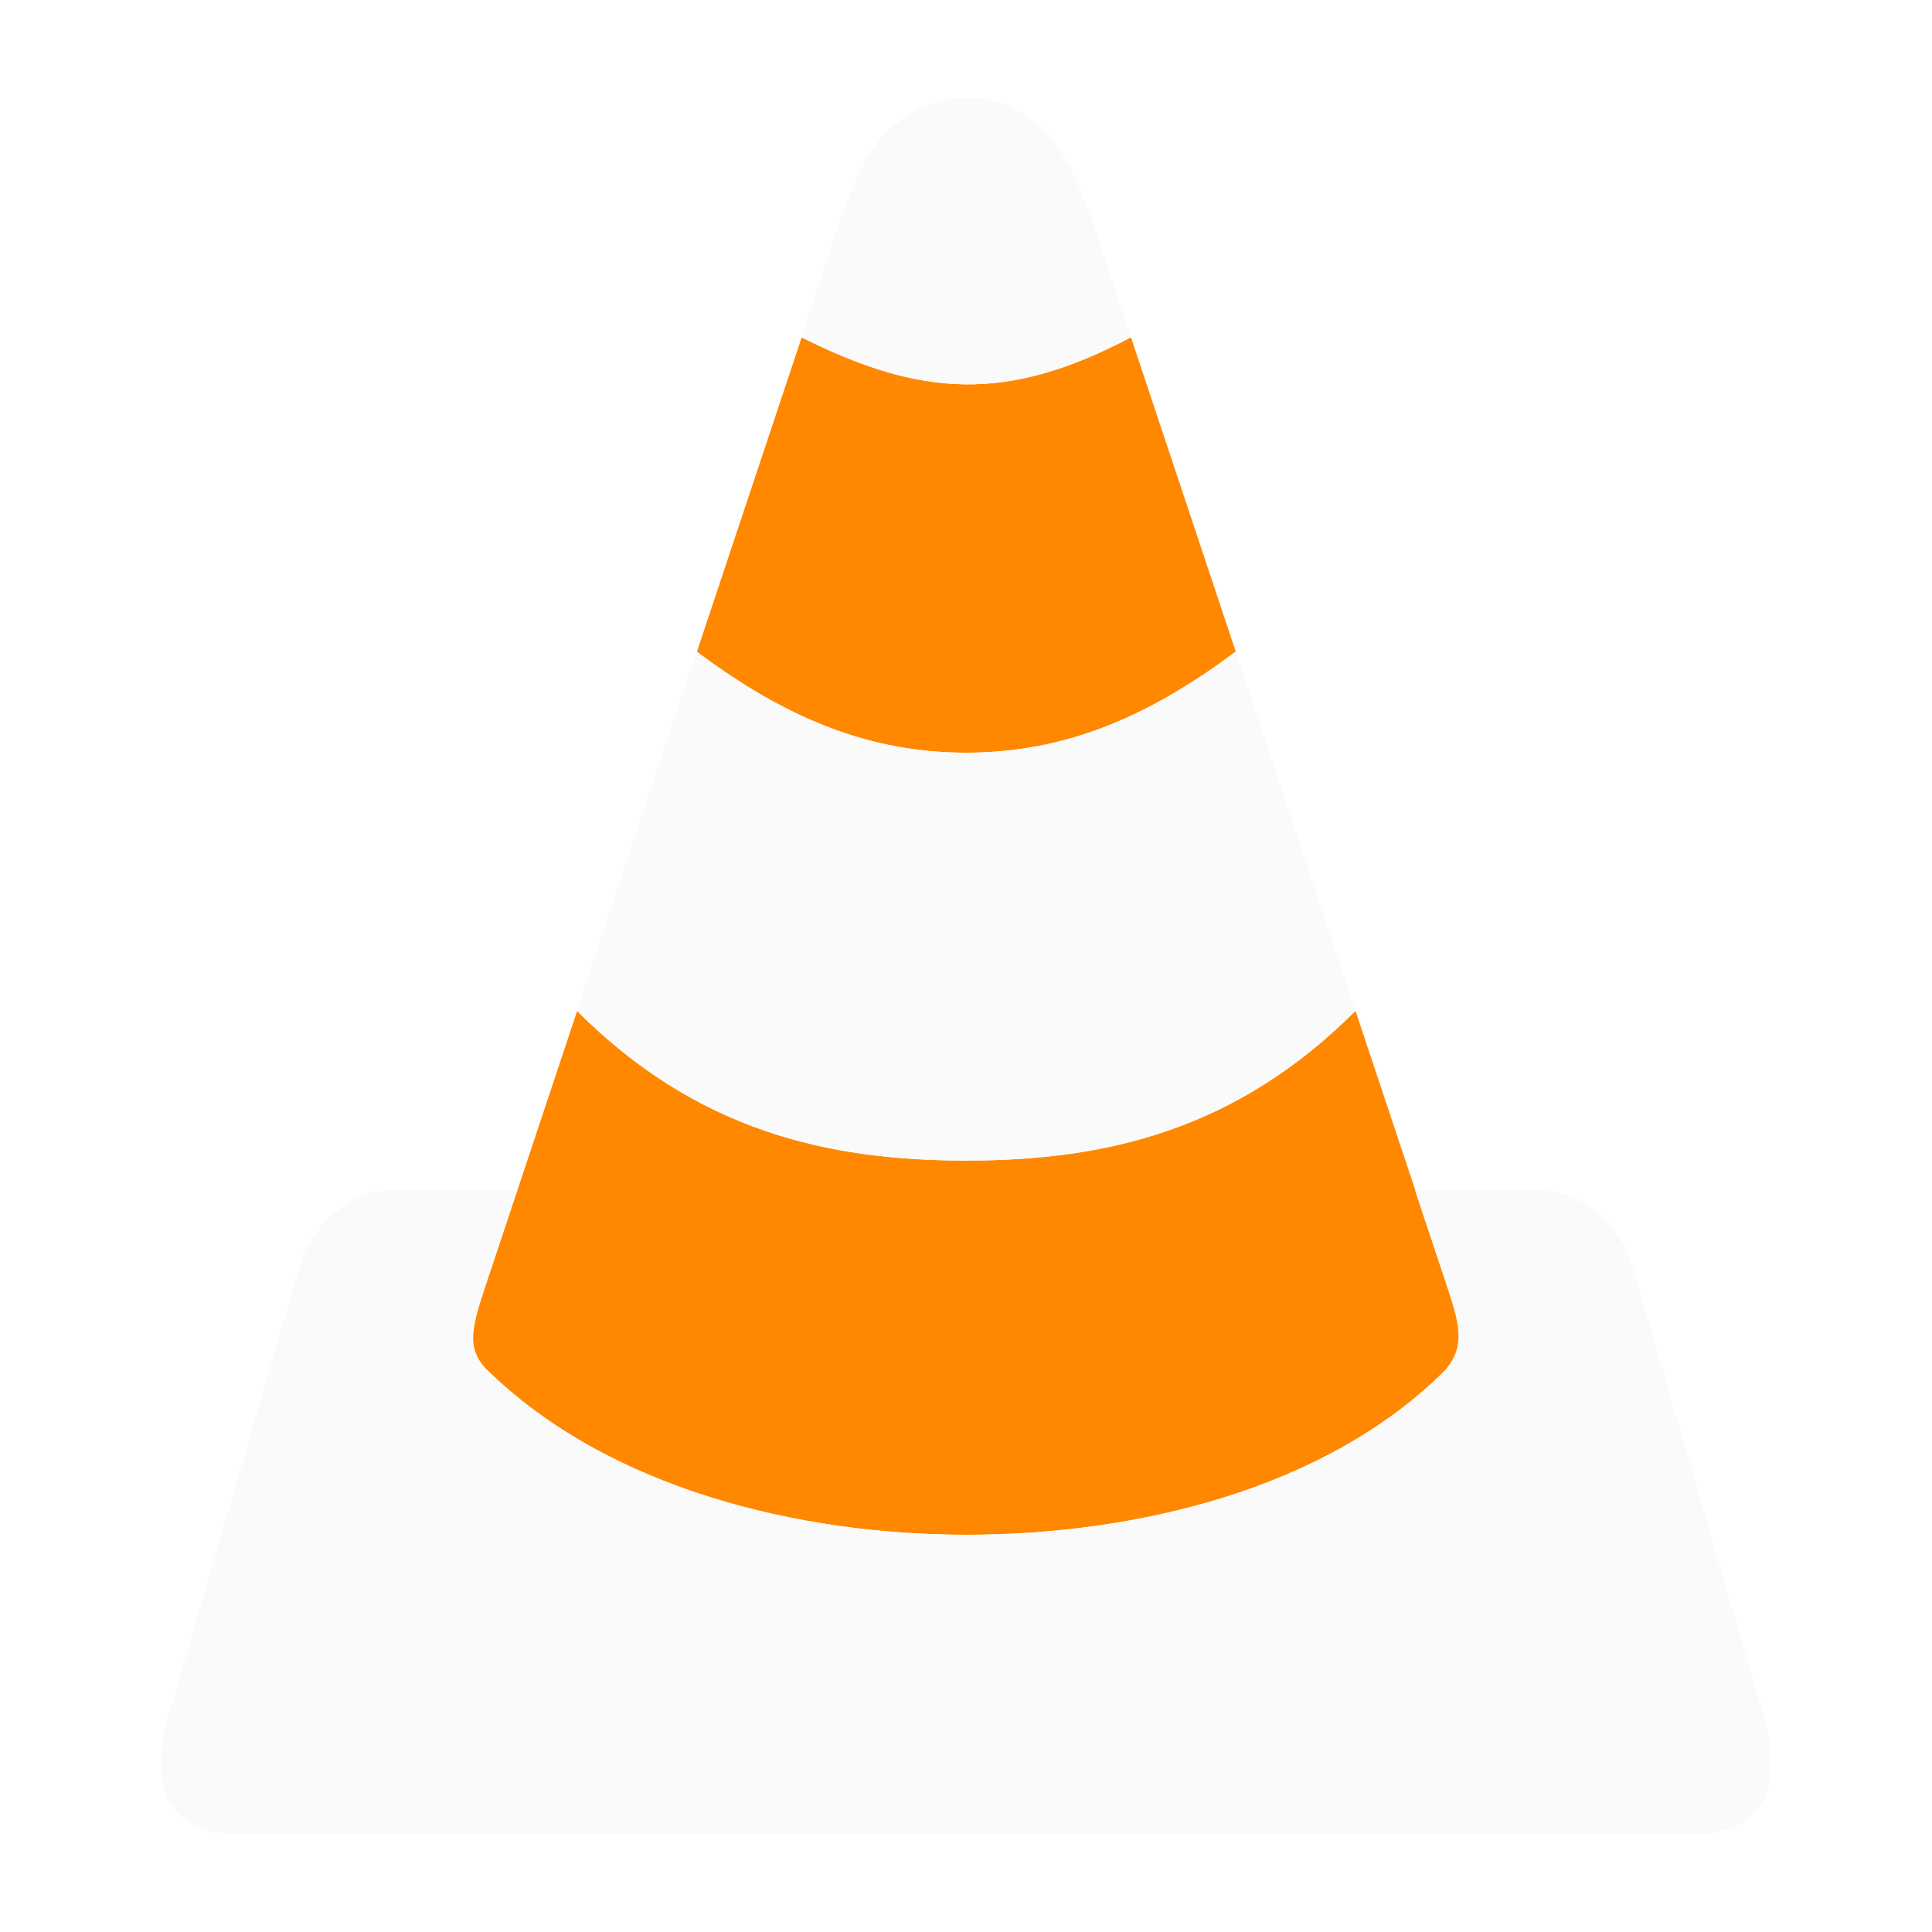
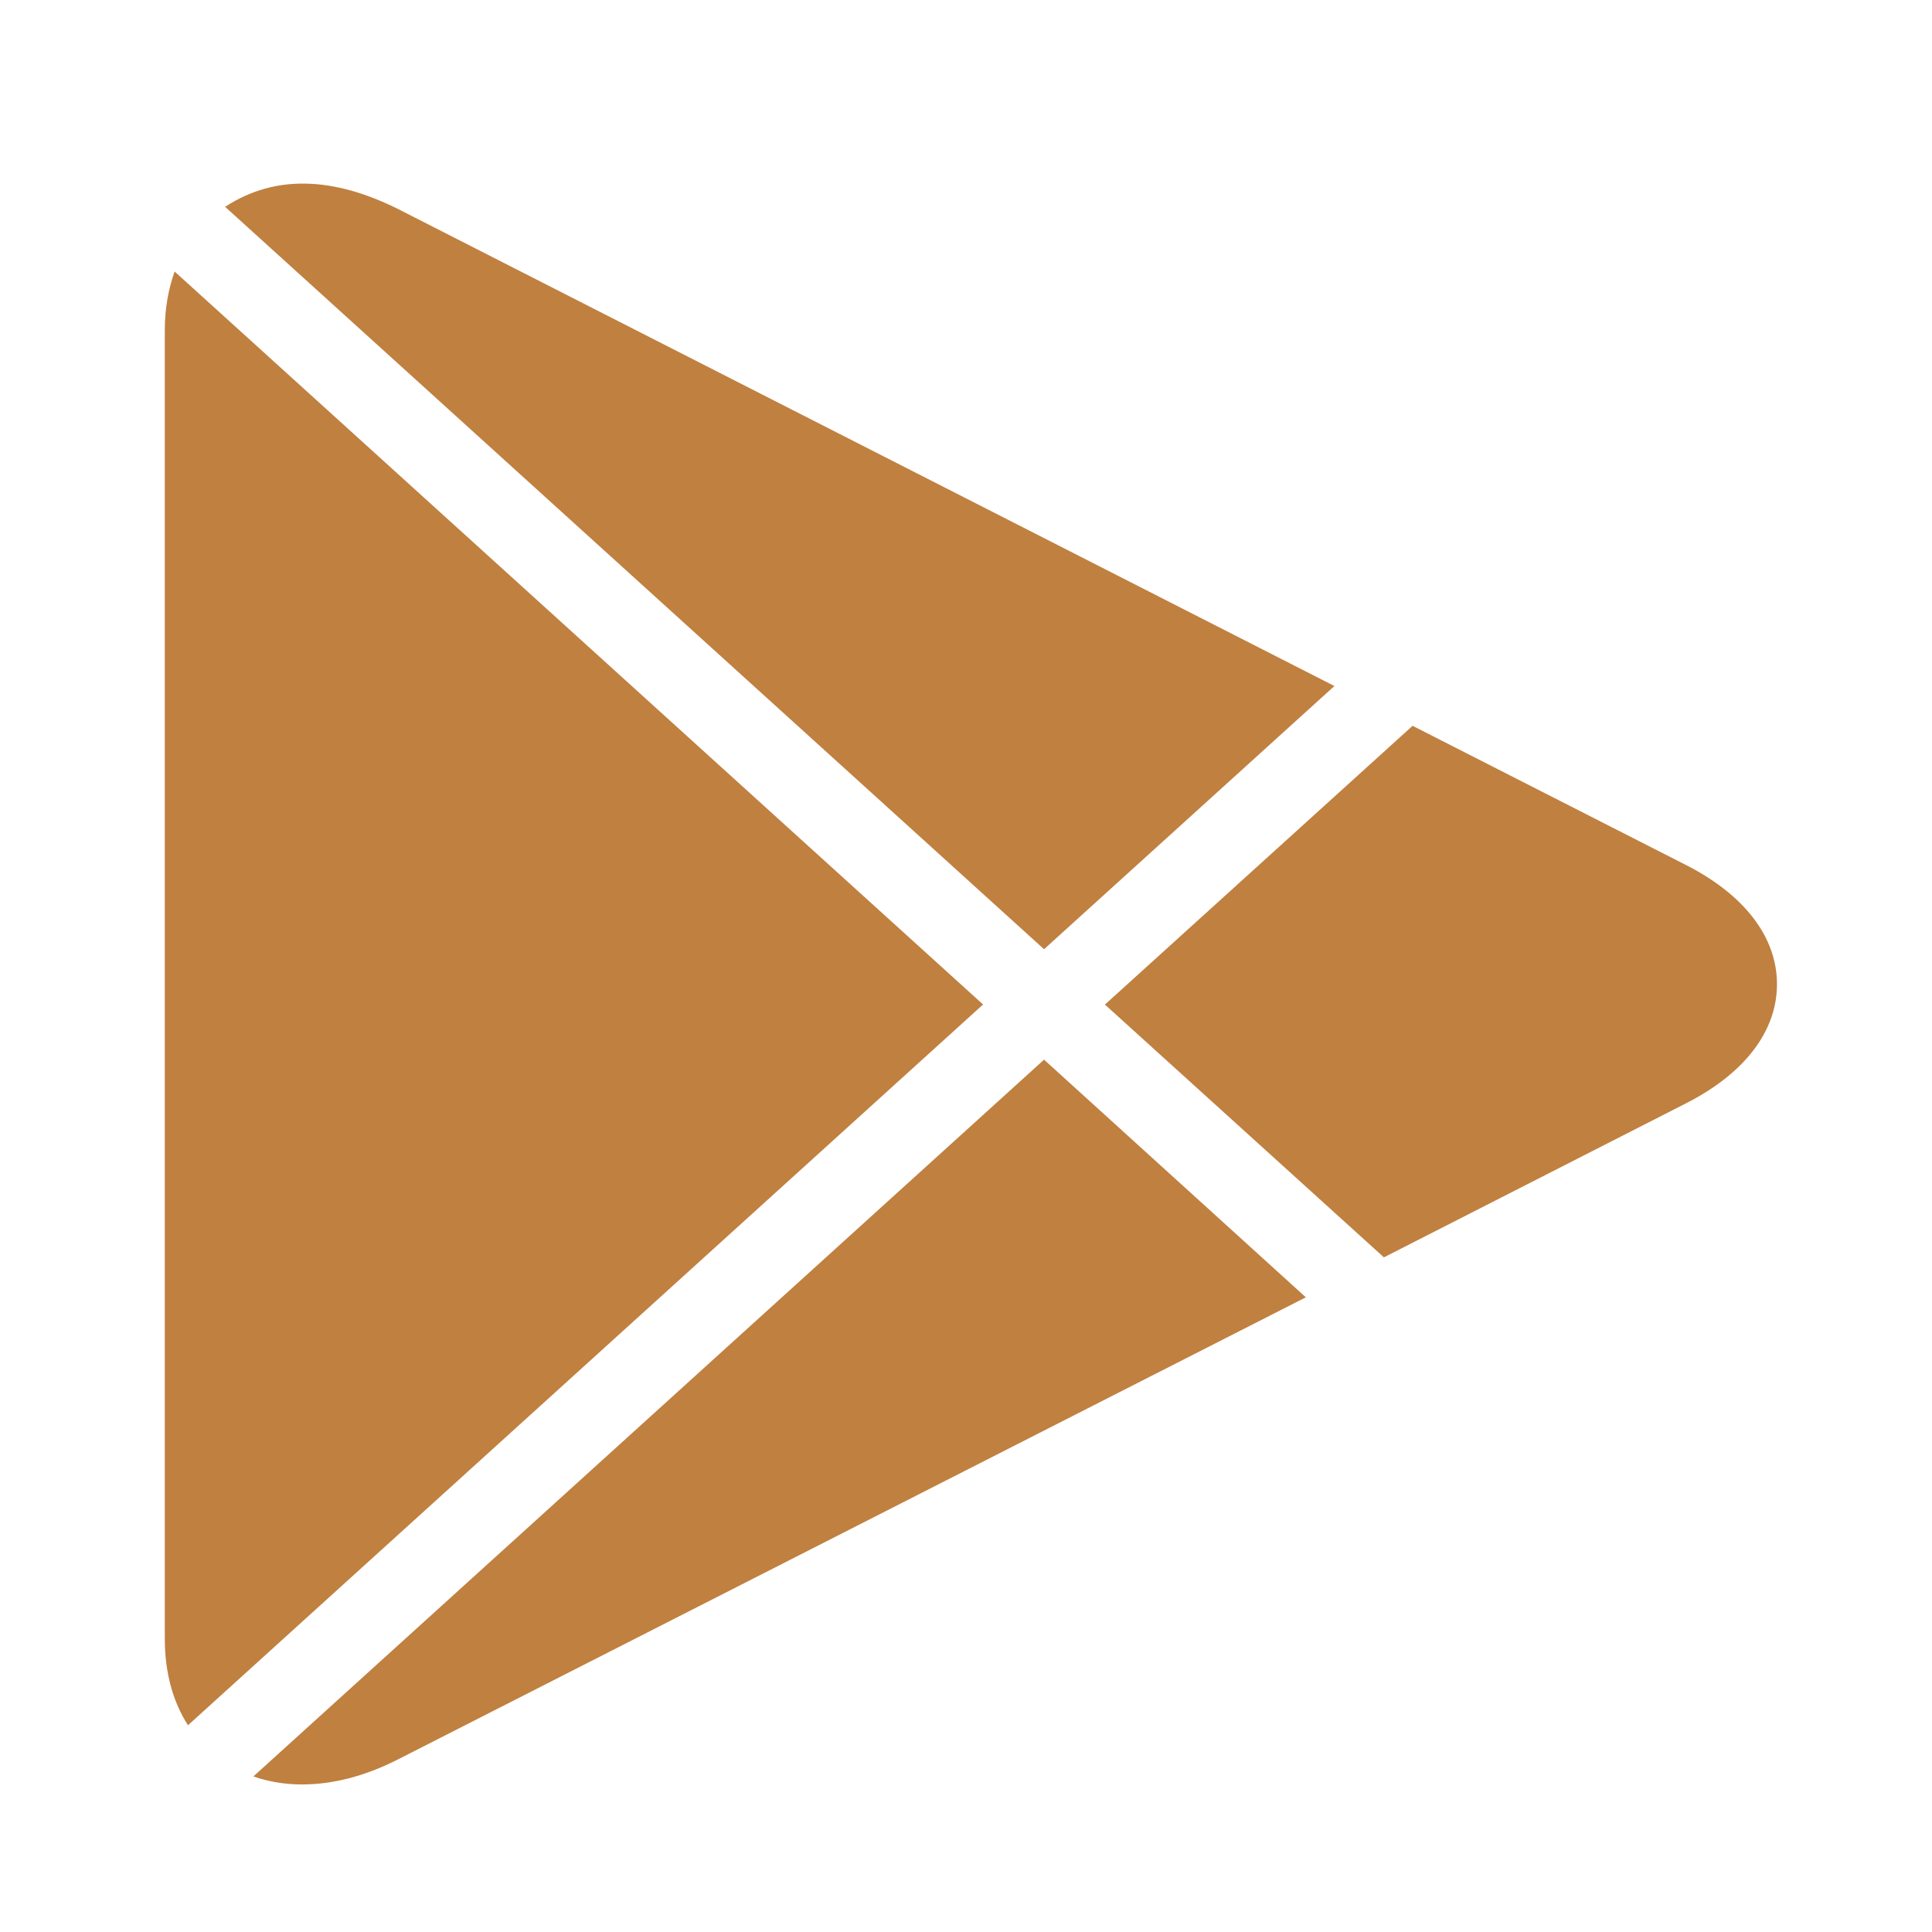
<svg xmlns="http://www.w3.org/2000/svg" width="108.0px" height="108.0px" viewBox="0 0 108.0 108.0" version="1.1" id="SVGRoot">
  <defs id="defs1600" />
  <g id="layer1">
-     <path style="fill:#ff8800;fill-opacity:1;stroke-width:0.209" d="m 63.223,18.858 c -6.938,3.66 -11.714,3.347 -18.408,0 l -5.857,17.571 c 5.02,3.765 9.699,5.648 15.061,5.648 5.362,0 10.041,-1.883 15.061,-5.648 z M 28.918,66.551 c 0,0 -1.115,3.347 -1.673,5.02 -0.837,2.51 -1.262,3.785 0,5.02 6.74,6.595 17.337,9.201 26.775,9.204 9.431,0.002 20.081,-2.51 26.763,-9.183 1.209,-1.392 0.821,-2.613 0.012,-5.042 -0.557,-1.674 -1.673,-5.02 -1.673,-5.02 L 75.774,56.51 c -6.694,6.694 -13.985,8.367 -21.755,8.367 -7.769,0 -15.061,-1.673 -21.755,-8.367 z" id="path7618" />
-     <path id="path933" d="m 54.002,5.47 c -2.092,0 -3.465,0.931 -4.602,2.093 -1.573,1.607 -2.928,6.276 -2.928,6.276 l -1.674,5.018 c 6.694,3.347 11.471,3.66 18.409,0 l -1.674,-5.018 c 0,0 -1.355,-4.669 -2.928,-6.276 -1.138,-1.162 -2.51,-2.093 -4.602,-2.093 z M 38.94,36.428 32.249,56.511 c 6.693,6.692 13.984,8.366 21.753,8.366 7.769,0 15.059,-1.672 21.753,-8.366 L 69.063,36.428 c -5.02,3.765 -9.7,5.649 -15.061,5.649 -5.362,0 -10.041,-1.884 -15.061,-5.649 z M 21.786,66.55 c -2.225,0 -4.331,1.946 -5.018,4.183 L 9.445,95.834 c -0.978,3.354 -0.627,6.696 3.975,6.696 h 40.582 40.582 c 4.602,0 4.949,-3.342 3.971,-6.696 l -7.319,-25.101 c -0.687,-2.237 -2.797,-4.183 -5.022,-4.183 h -7.111 c 0,0 1.117,3.348 1.674,5.022 0.808,2.429 1.197,3.65 -0.012,5.042 -6.682,6.672 -17.331,9.183 -26.763,9.181 -9.438,-0.002 -20.035,-2.609 -26.775,-9.205 -1.262,-1.235 -0.837,-2.507 0,-5.018 0.558,-1.673 1.674,-5.022 1.674,-5.022 z" style="fill:#fafafa;fill-opacity:1;stroke-width:0.209" />
+     <path d="M 58.363,53.062 74.594,38.349 22.168,11.641 C 18.693,9.939 15.438,9.701 12.584,11.561 Z m 18.998,17.225 16.874,-8.603 c 3.293,-1.672 5.099,-4.04 5.099,-6.667 0,-2.622 -1.806,-4.995 -5.094,-6.667 L 78.964,40.573 61.766,56.157 Z M 9.762,15.179 c -0.351,0.98 -0.549,2.075 -0.549,3.274 v 73.164 c 0,1.896 0.461,3.528 1.295,4.826 L 54.954,56.152 Z M 58.363,59.236 14.164,99.304 c 0.845,0.294 1.757,0.448 2.717,0.448 1.713,0 3.497,-0.458 5.313,-1.373 L 72.997,72.521 Z" id="path1" style="fill:#c08040;fill-opacity:1;fill-rule:evenodd;stroke-width:7.791;paint-order:stroke fill markers" />
  </g>
</svg>
